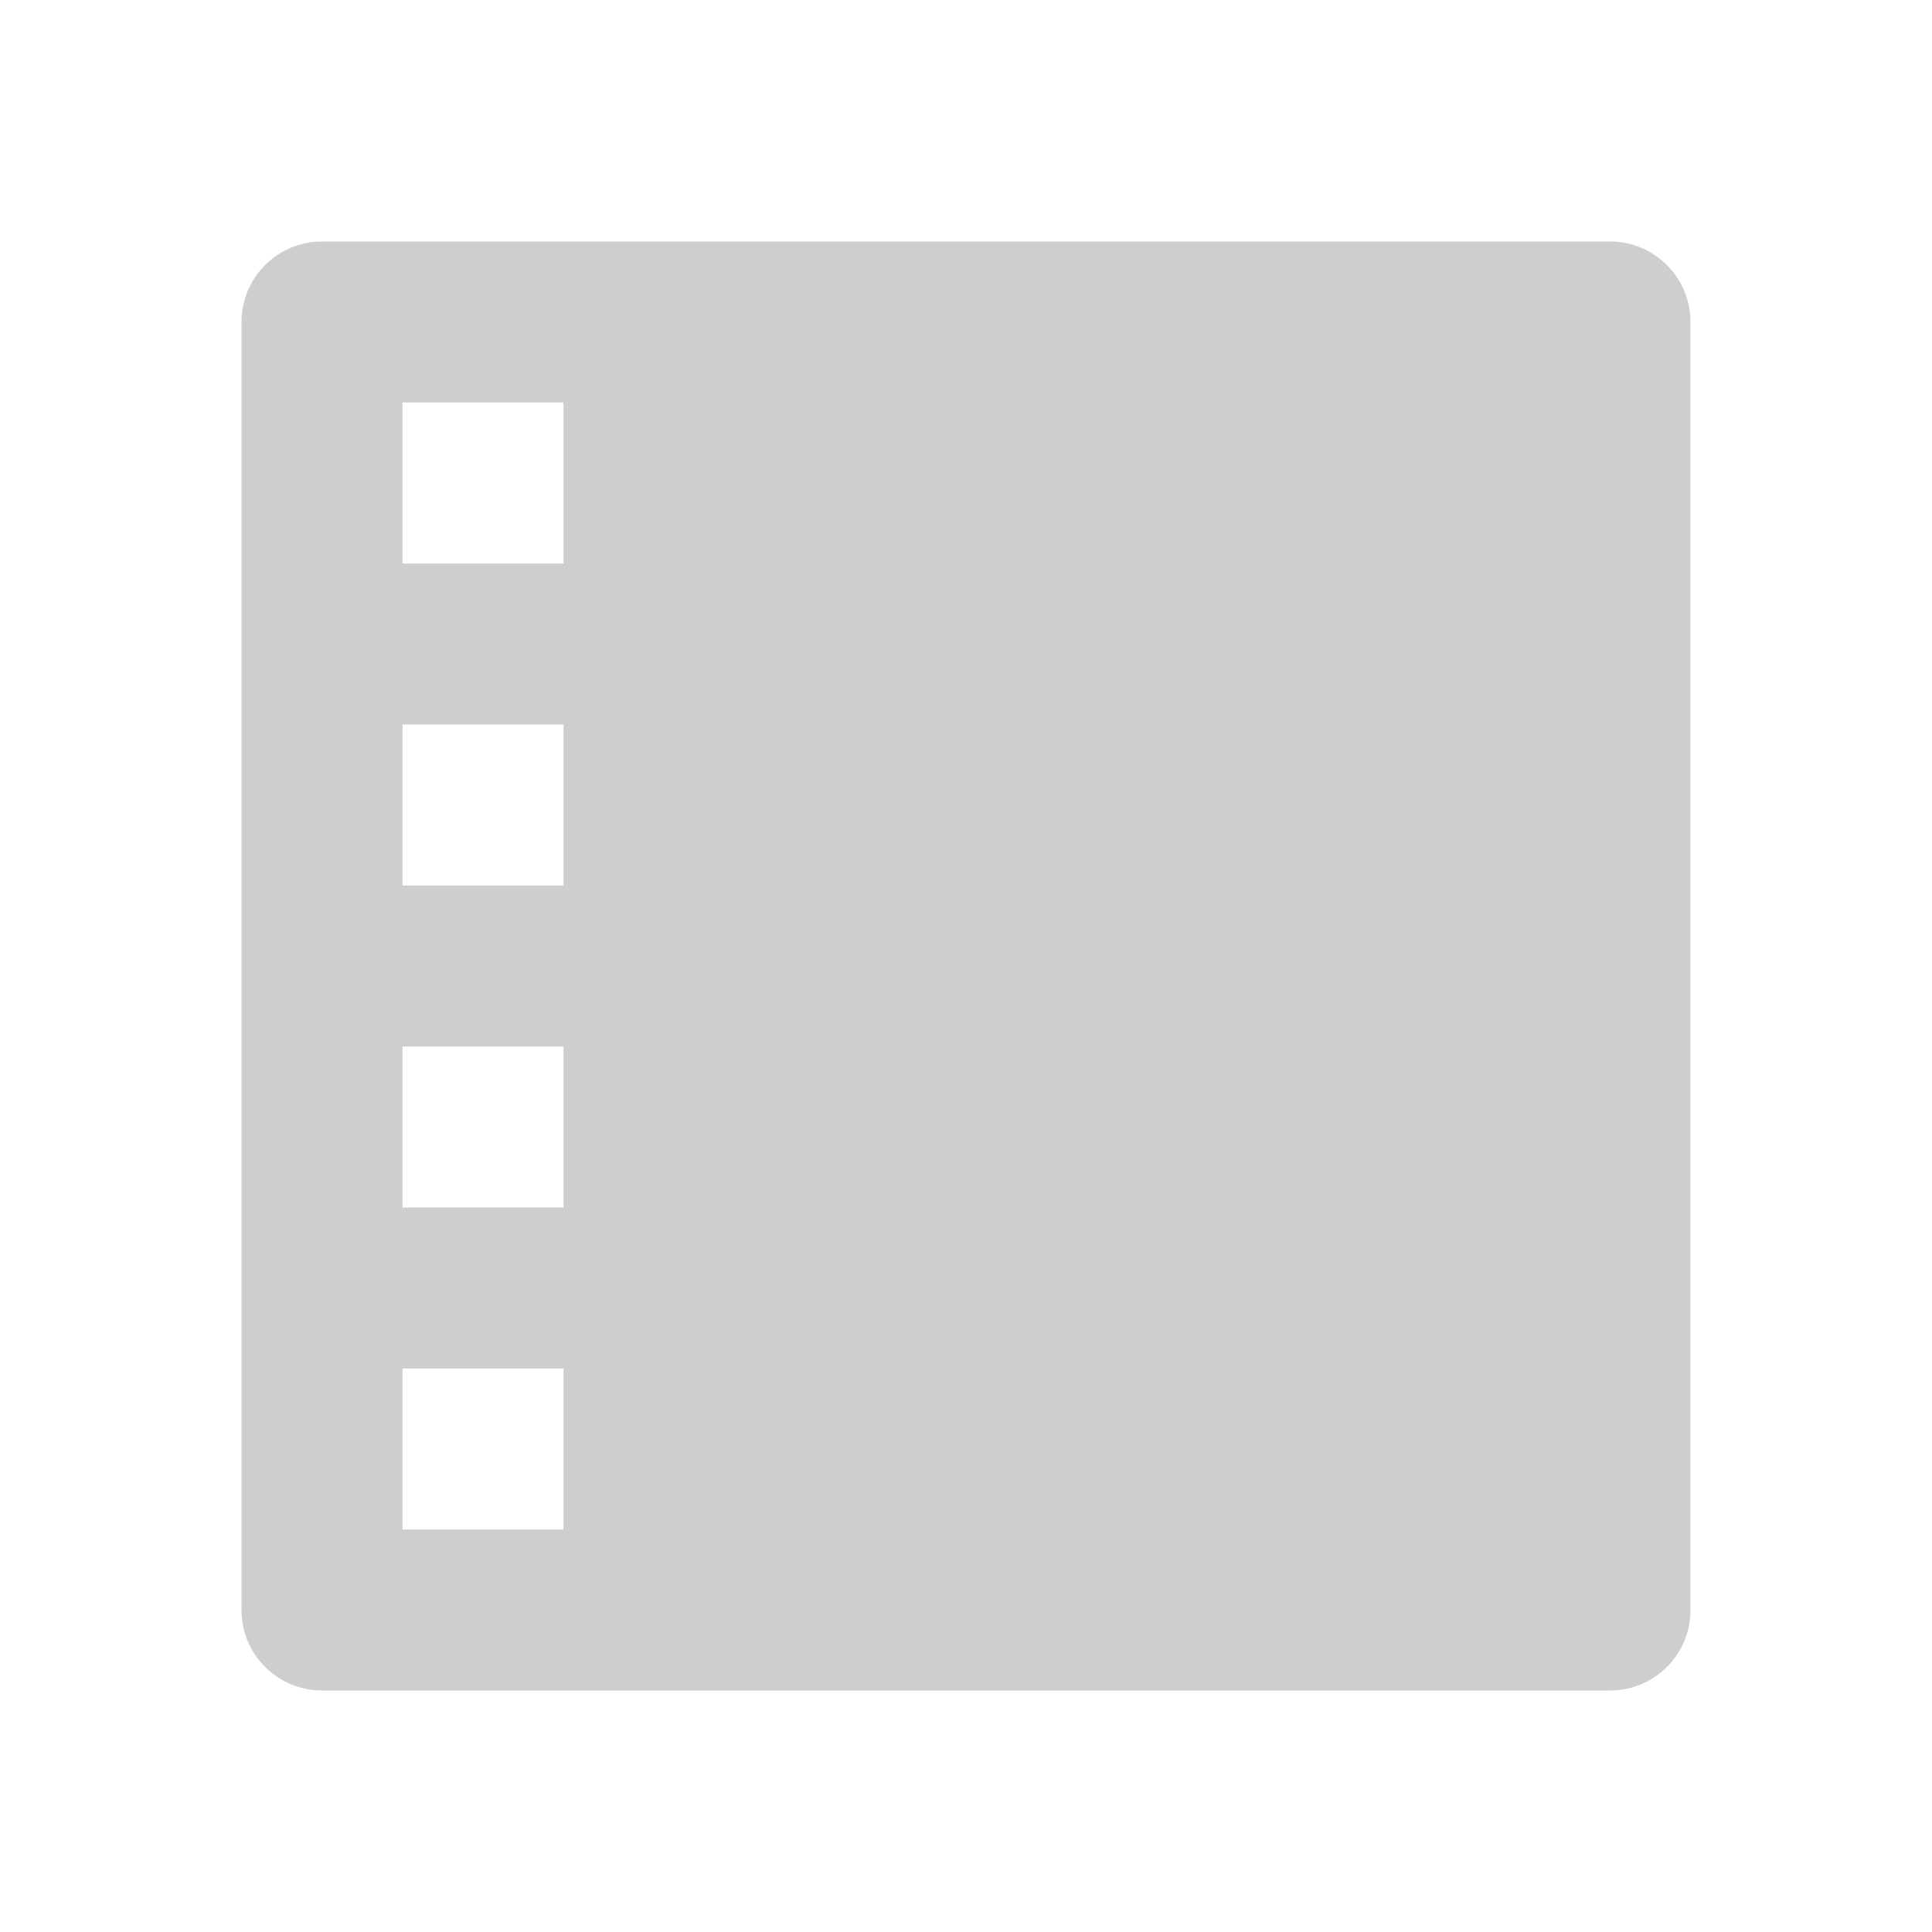
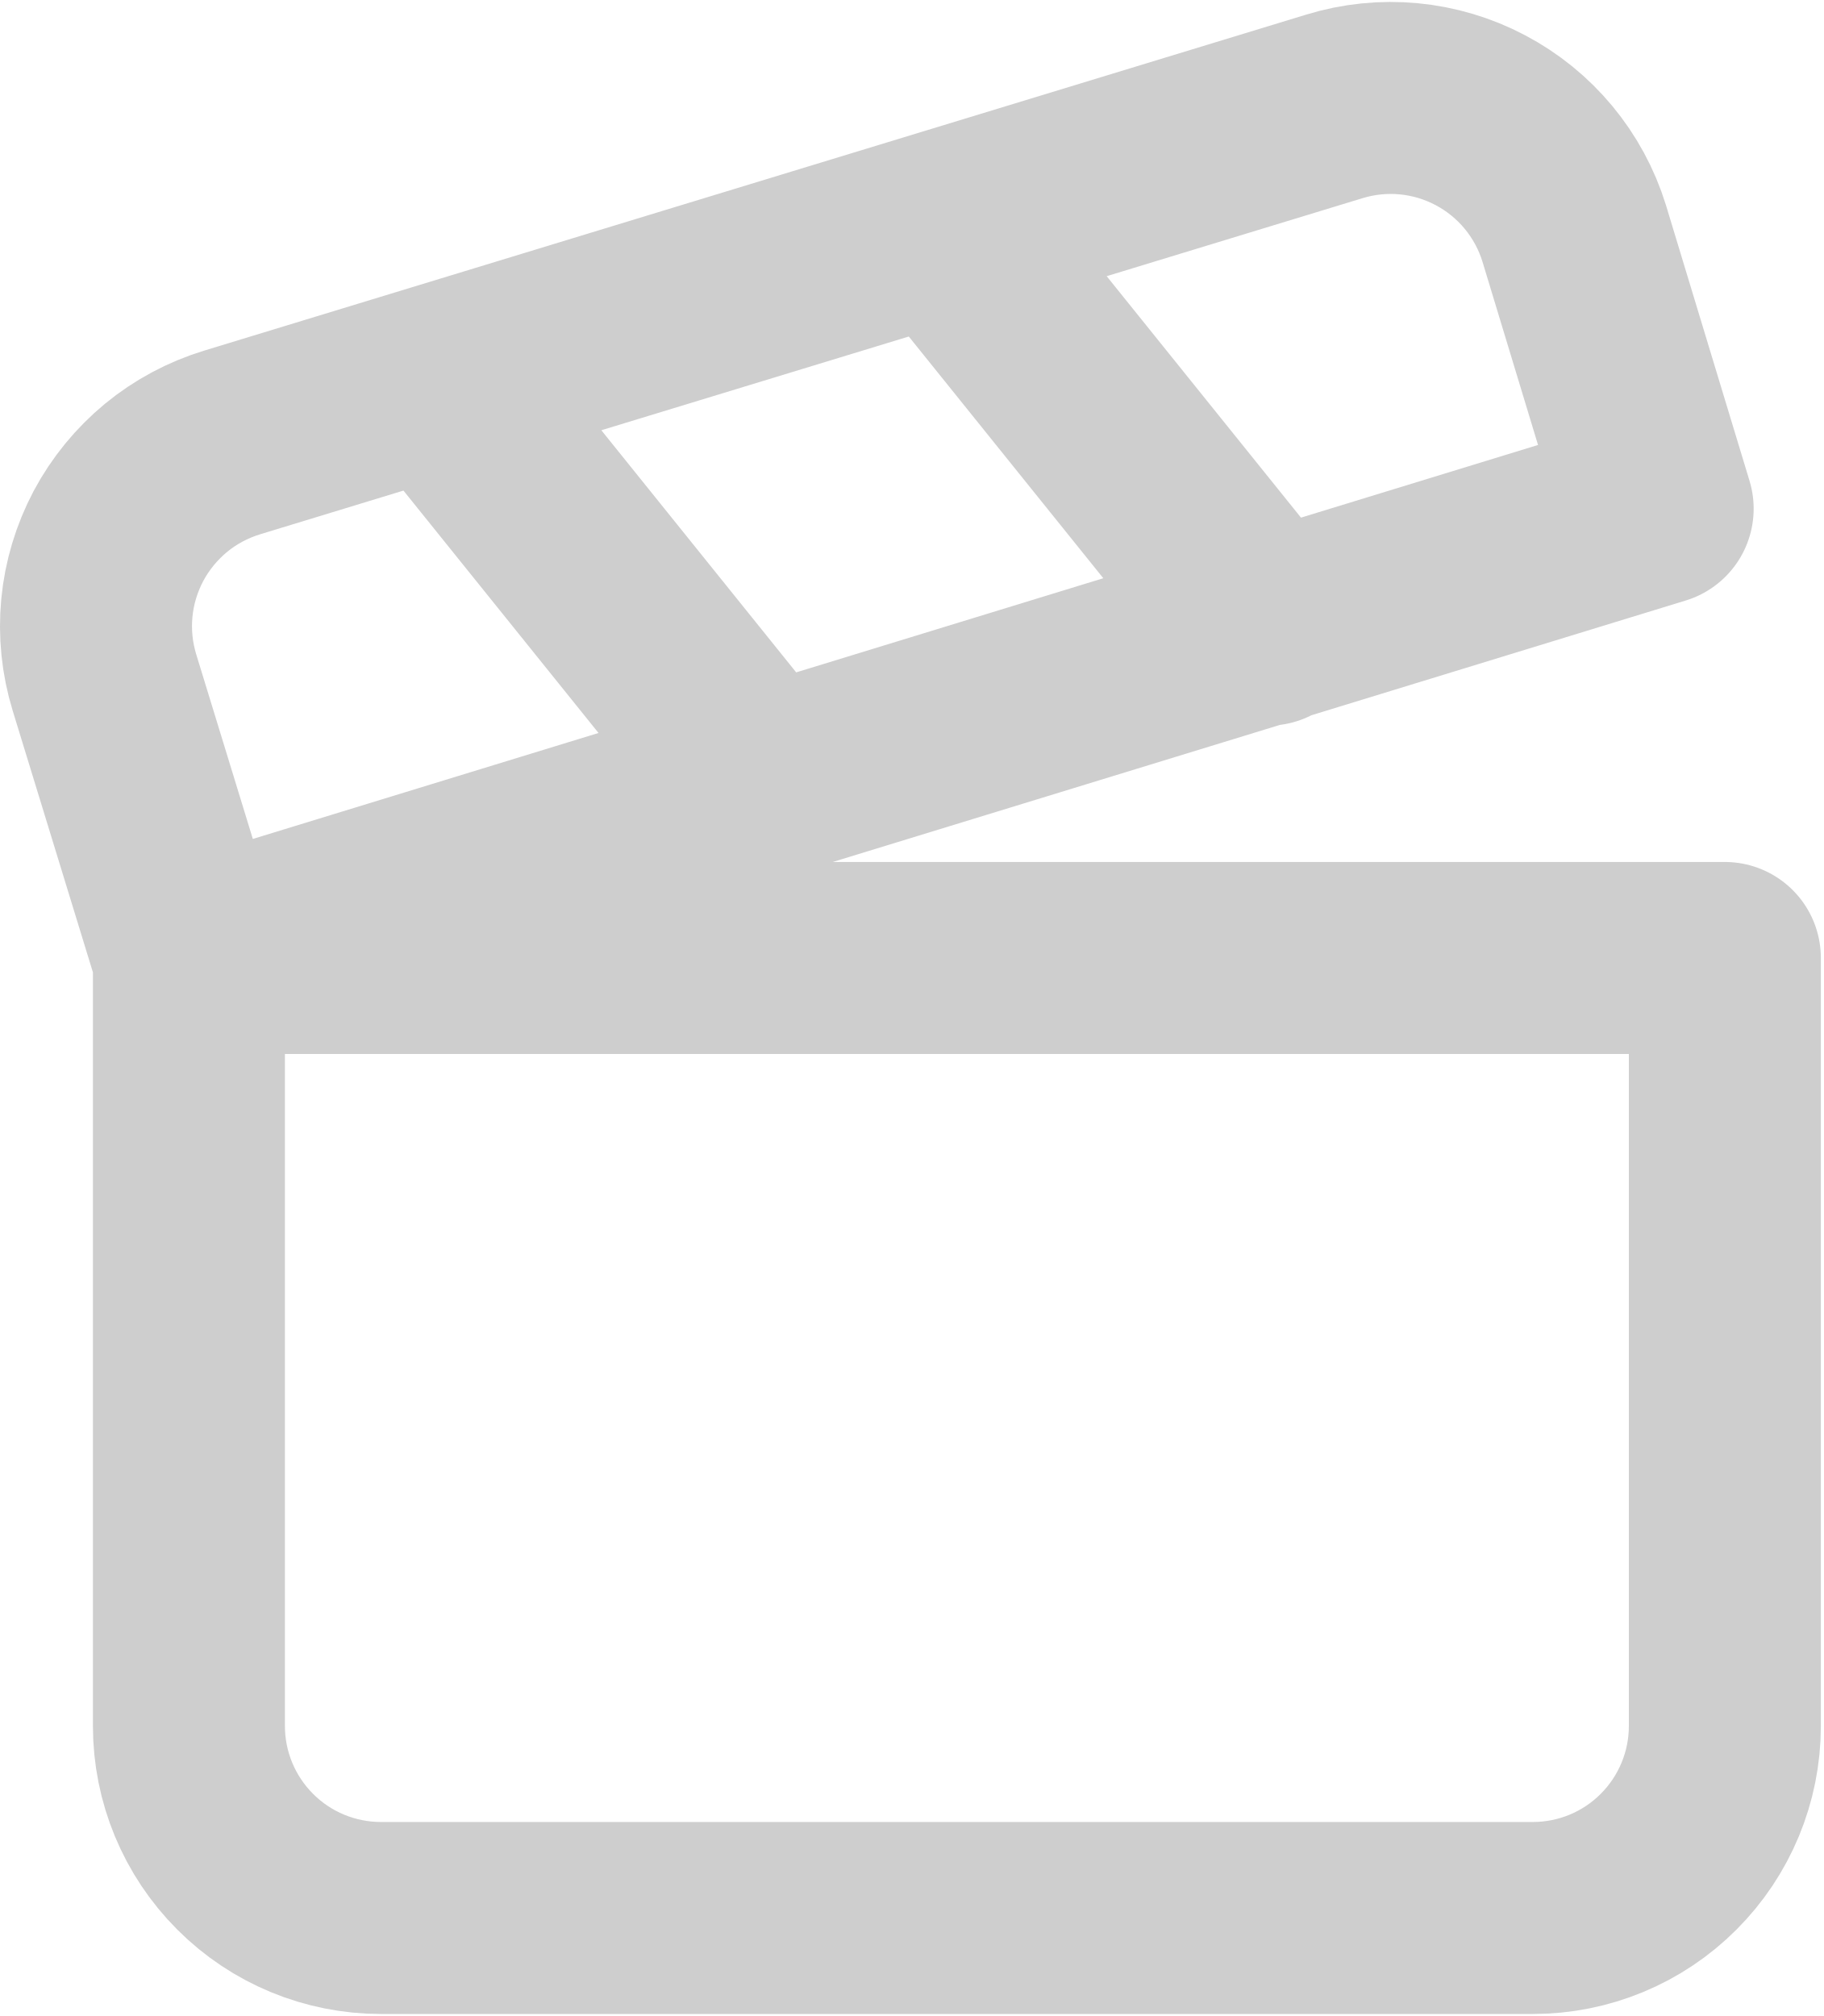
- <svg xmlns="http://www.w3.org/2000/svg" width="45" height="45" viewBox="0 0 24 24" fill="none">
-   <path fill="#CECECE" d="M4 3h16a1 1 0 0 1 1 1v16a1 1 0 0 1-1 1H4a1 1 0 0 1-1-1V4a1 1 0 0 1 1-1zm3 2H5v2h2V5zm0 4H5v2h2V9zm0 4H5v2h2v-2zm0 4H5v2h2v-2zm10-12h2v2h-2V5zm0 4h2v2h-2V9zm0 4h2v2h-2v-2zm0 4h2v2h-2v-2zM8 5h8v14H8V5z" />
+ <svg xmlns="http://www.w3.org/2000/svg" width="19" height="21" viewBox="0 0 19 21" fill="none">
+   <path d="M1.968 9.979V17.979C1.968 18.51 2.179 19.018 2.554 19.393C2.929 19.769 3.438 19.979 3.968 19.979H15.968C16.498 19.979 17.007 19.769 17.382 19.393C17.757 19.018 17.968 18.51 17.968 17.979V9.979H1.968ZM1.968 9.979L1.088 7.109C1.011 6.858 0.984 6.594 1.009 6.332C1.034 6.07 1.111 5.816 1.234 5.583C1.358 5.351 1.526 5.146 1.729 4.978C1.932 4.811 2.166 4.686 2.418 4.609L13.898 1.109C14.405 0.953 14.952 1.004 15.421 1.252C15.89 1.499 16.241 1.923 16.398 2.429L17.268 5.299L1.968 9.989L1.968 9.979ZM4.568 3.969L7.948 8.169M9.828 2.359L13.208 6.559" stroke="#CECECE" stroke-width="2" stroke-linecap="round" stroke-linejoin="round" />
</svg>
